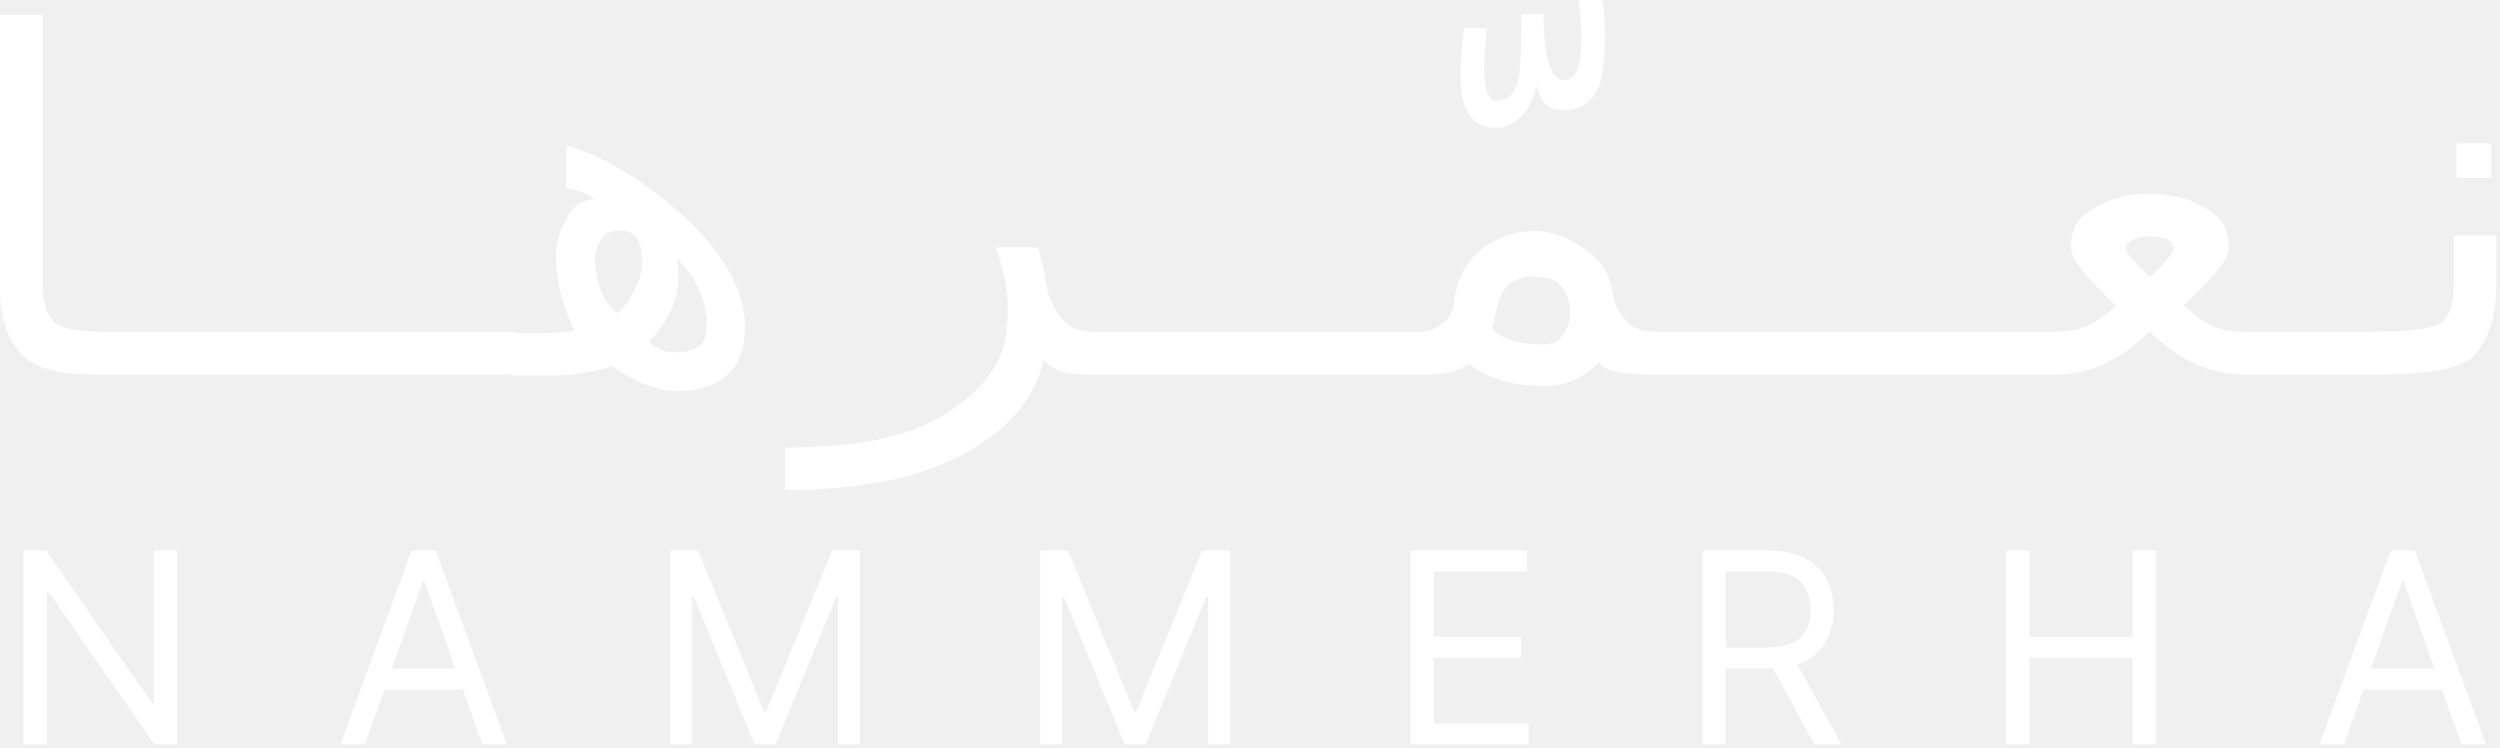
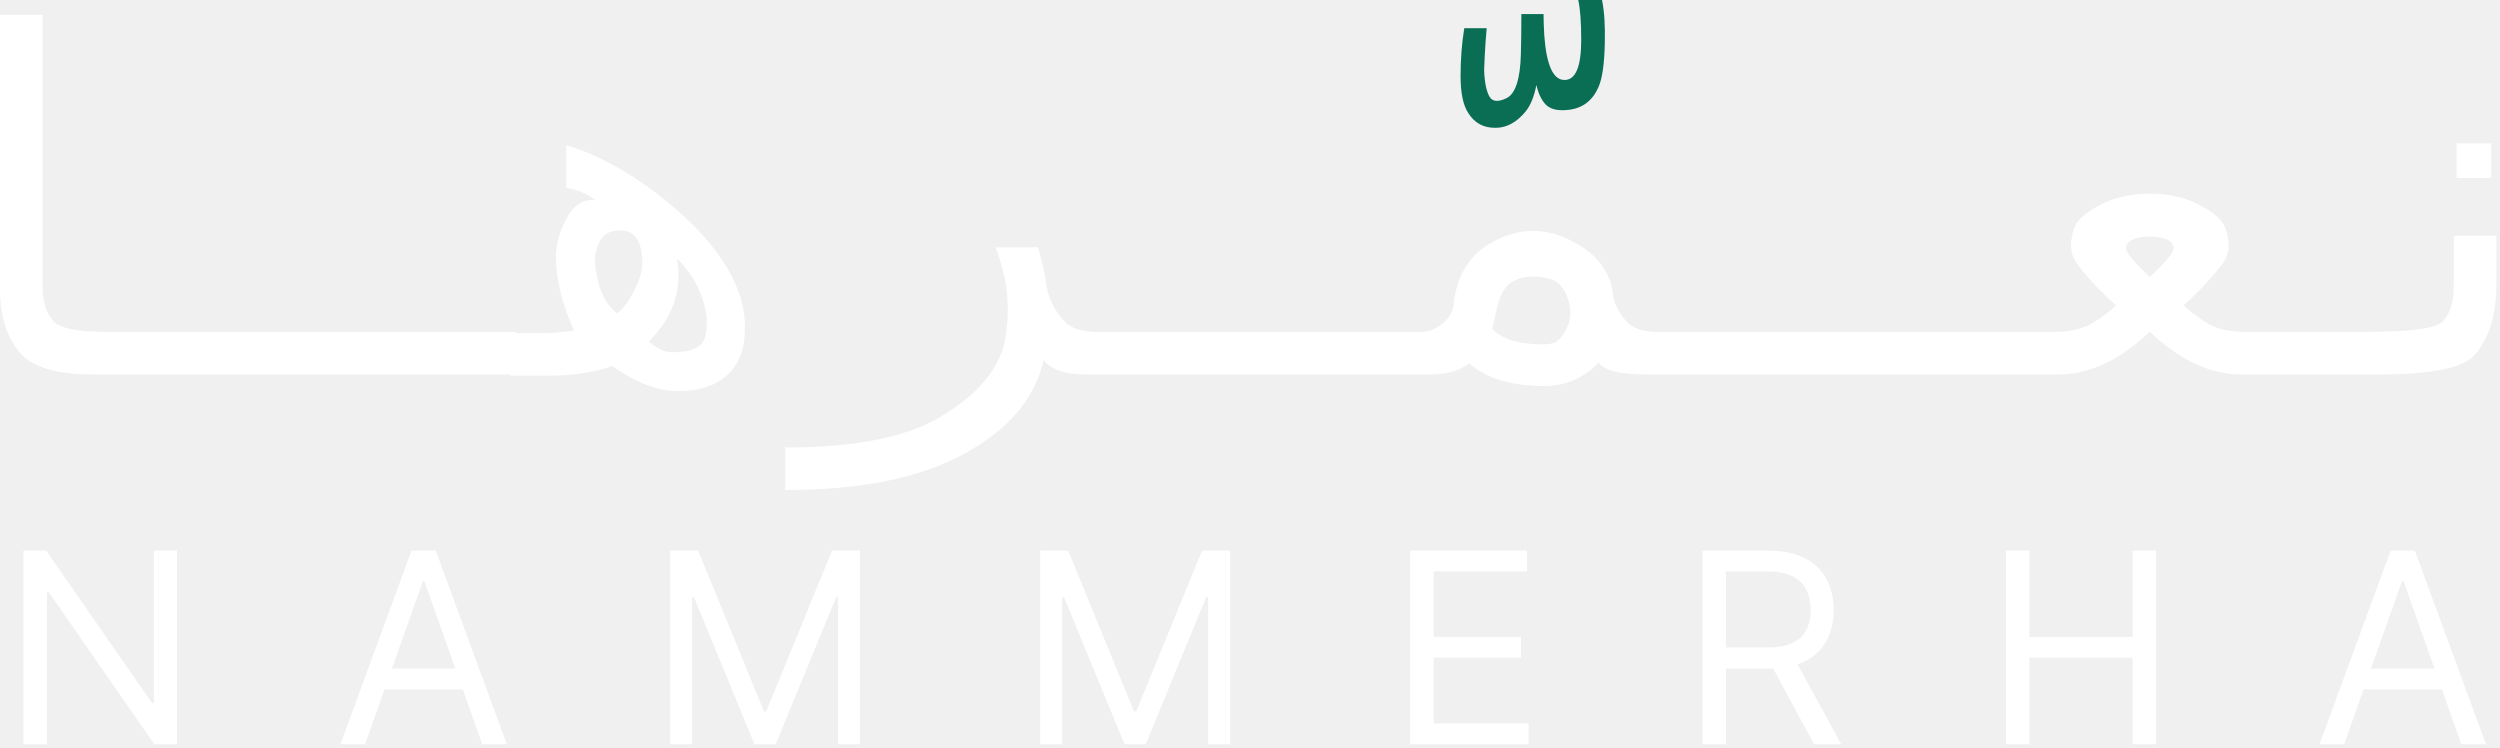
<svg xmlns="http://www.w3.org/2000/svg" width="338" height="101" viewBox="0 0 338 101" fill="none">
-   <path d="M20.557 95.051H20.812V74.443H23.932V100.625H20.863L6.597 80.068H6.341V100.625H3.171V74.443H6.238L20.557 95.051ZM68.526 100.625H65.202L62.569 93.21H51.982L49.35 100.625H46.026L55.64 74.443H58.912L68.526 100.625ZM103.286 96.176H103.593L112.49 74.443H116.274V100.625H113.309V80.733H113.053L104.871 100.625H102.008L93.825 80.733H93.57V100.625H90.605V74.443H94.388L103.286 96.176ZM153.313 96.176H153.62L162.518 74.443H166.302V100.625H163.336V80.733H163.08L154.898 100.625H152.035L143.853 80.733H143.598V100.625H140.632V74.443H144.415L153.313 96.176ZM206.46 77.256H193.829V86.103H205.642V88.915H193.829V97.812H206.664V100.625H190.659V74.443H206.46V77.256ZM239.021 74.443C241.066 74.443 242.745 74.793 244.058 75.491C245.37 76.182 246.342 77.132 246.973 78.343C247.603 79.553 247.919 80.929 247.919 82.472C247.919 84.014 247.603 85.382 246.973 86.575C246.342 87.768 245.374 88.706 244.07 89.388C243.745 89.556 243.397 89.702 243.026 89.828L248.941 100.625H245.26L239.738 90.384C239.521 90.392 239.299 90.397 239.072 90.397H233.345V100.625H230.175V74.443H239.021ZM274.372 86.103H288.332V74.443H291.503V100.625H288.332V88.915H274.372V100.625H271.202V74.443H274.372V86.103ZM336.101 100.625H332.776L330.144 93.21H319.557L316.924 100.625H313.601L323.214 74.443H326.486L336.101 100.625ZM52.98 90.397H61.571L57.378 78.585H57.174L52.98 90.397ZM320.555 90.397H329.146L324.952 78.585H324.748L320.555 90.397ZM233.345 87.534H238.97C240.367 87.534 241.492 87.33 242.345 86.921C243.206 86.512 243.827 85.932 244.211 85.182C244.603 84.423 244.8 83.52 244.8 82.472C244.8 81.423 244.603 80.507 244.211 79.723C243.819 78.939 243.193 78.333 242.332 77.907C241.471 77.473 240.333 77.256 238.919 77.256H233.345V87.534ZM290.656 26.188C293.135 26.188 295.302 26.656 297.156 27.594C299.281 28.656 300.531 29.771 300.906 30.938C301.177 31.792 301.312 32.542 301.312 33.188C301.312 34.125 301 35 300.375 35.812C298.771 37.854 297.052 39.677 295.219 41.281C295.865 41.927 296.896 42.708 298.312 43.625C299.583 44.458 301.385 44.875 303.719 44.875H319.938C325.875 44.875 329.302 44.417 330.219 43.5C331.24 42.479 331.75 40.865 331.75 38.656V31.875H337.5V38.656C337.5 42.552 336.542 45.646 334.625 47.938C333.125 49.729 328.802 50.625 321.656 50.625H303.031C298.823 50.625 294.698 48.698 290.656 44.844C286.615 48.698 282.49 50.625 278.281 50.625H222.594C218.969 50.625 216.823 50.083 216.156 49C214.135 51.125 211.677 52.188 208.781 52.188C204.323 52.188 200.948 51.167 198.656 49.125C197.323 50.125 195.573 50.625 193.406 50.625H146.719C144.01 50.625 142.135 49.979 141.094 48.688C139.906 53.958 136.219 58.24 130.031 61.531C124.115 64.677 116.156 66.25 106.156 66.25V60.5C115.427 60.5 122.344 59.167 126.906 56.5C132.219 53.396 135.229 49.792 135.938 45.688C136.146 44.479 136.25 43.125 136.25 41.625C136.25 39 135.698 36.271 134.594 33.438H140.344C140.969 35.771 141.312 37.25 141.375 37.875C141.583 40.021 142.448 41.896 143.969 43.5C144.844 44.417 146.333 44.875 148.438 44.875H192.031C193.115 44.875 194.115 44.5 195.031 43.75C195.927 43.021 196.427 42.146 196.531 41.125C196.948 37.354 198.562 34.635 201.375 32.969C203.333 31.802 205.281 31.219 207.219 31.219C208.719 31.219 210.156 31.521 211.531 32.125C215.552 33.854 217.74 36.458 218.094 39.938C218.198 40.958 218.781 42.115 219.844 43.406C220.635 44.385 222.125 44.875 224.312 44.875H277.594C279.823 44.875 281.625 44.458 283 43.625C284.229 42.875 285.26 42.094 286.094 41.281C284.073 39.51 282.354 37.688 280.938 35.812C280.312 35 280 34.125 280 33.188C280 32.542 280.135 31.792 280.406 30.938C280.74 29.792 281.99 28.677 284.156 27.594C286.01 26.656 288.177 26.188 290.656 26.188ZM5.75 38.656C5.75 40.865 6.271 42.479 7.312 43.5C8.229 44.417 10.562 44.875 14.312 44.875H69.781V45.031H73.531C74.615 45.031 75.969 44.917 77.594 44.688C76.656 42.5 76.031 40.688 75.719 39.25C75.344 37.625 75.156 36.146 75.156 34.812C75.156 33.062 75.625 31.323 76.562 29.594C77.562 27.719 78.865 26.875 80.469 27.062C79.552 26.25 78.25 25.698 76.562 25.406V19.625C81.125 21.021 85.698 23.594 90.281 27.344C95.719 31.802 99.052 36.292 100.281 40.812C100.573 41.896 100.719 43.031 100.719 44.219C100.719 46.365 100.302 48.073 99.469 49.344C97.927 51.698 95.333 52.875 91.688 52.875C88.958 52.875 85.99 51.75 82.781 49.5C80.281 50.354 77.51 50.781 74.469 50.781H69V50.625H12.562C7.688 50.625 4.417 49.667 2.75 47.75C0.917 45.646 0 42.74 0 39.031V2H5.75V38.656ZM91.531 34.906C91.656 35.677 91.719 36.469 91.719 37.281C91.719 40.156 90.698 42.781 88.656 45.156C88.406 45.448 88.104 45.792 87.75 46.188C88.833 47.146 89.885 47.625 90.906 47.625C93.531 47.625 95.01 46.927 95.344 45.531C95.49 44.906 95.562 44.25 95.562 43.562C95.562 42.312 95.219 40.875 94.531 39.25C93.927 37.812 92.927 36.365 91.531 34.906ZM207.219 37.375C206.115 37.375 205.135 37.656 204.281 38.219C203.323 38.844 202.646 40.198 202.25 42.281C202.104 43.052 201.927 43.76 201.719 44.406C203.01 45.844 205.312 46.562 208.625 46.562C209.604 46.562 210.292 46.375 210.688 46C211.771 44.896 212.312 43.625 212.312 42.188C212.312 41.792 212.26 41.406 212.156 41.031C211.698 39.198 210.865 38.104 209.656 37.75C208.844 37.5 208.031 37.375 207.219 37.375ZM83.875 31.156C82.521 31.156 81.604 31.625 81.125 32.562C80.667 33.458 80.438 34.271 80.438 35C80.438 35.625 80.51 36.323 80.656 37.094C81.094 39.552 82.021 41.312 83.438 42.375C84.188 41.812 84.917 40.865 85.625 39.531C86.438 38.031 86.844 36.646 86.844 35.375C86.844 34.417 86.688 33.552 86.375 32.781C85.917 31.698 85.083 31.156 83.875 31.156ZM290.656 31.969C290.115 31.969 289.531 32.042 288.906 32.188C287.927 32.438 287.438 32.896 287.438 33.562C287.438 34.167 288.51 35.458 290.656 37.438C292.802 35.458 293.875 34.167 293.875 33.562C293.875 32.896 293.385 32.438 292.406 32.188C291.781 32.042 291.198 31.969 290.656 31.969ZM336.812 24.062H332.125V19.375H336.812V24.062ZM216.594 0C216.906 1.521 217.031 3.49 216.969 5.906C216.906 8.677 216.625 10.625 216.125 11.75C215.333 13.583 214 14.615 212.125 14.844C210.646 15.031 209.583 14.781 208.938 14.094C208.375 13.469 207.969 12.604 207.719 11.5C207.406 13.104 206.906 14.312 206.219 15.125C205.031 16.542 203.719 17.26 202.281 17.281C200.635 17.323 199.385 16.667 198.531 15.312C197.823 14.271 197.469 12.594 197.469 10.281C197.469 8.01 197.635 5.854 197.969 3.812H201C200.75 6.417 200.635 8.302 200.656 9.469C200.719 11.219 200.979 12.448 201.438 13.156C201.833 13.74 202.552 13.792 203.594 13.312C204.865 12.771 205.542 10.75 205.625 7.25C205.667 5.542 205.688 3.76 205.688 1.906H208.688C208.688 2.656 208.719 3.594 208.781 4.719C209.073 8.823 210 10.854 211.562 10.812C213.042 10.792 213.781 8.979 213.781 5.375C213.781 2.979 213.646 1.188 213.375 0H216.594Z" fill="white" />
+   <path d="M20.557 95.051H20.812V74.443H23.932V100.625H20.863L6.597 80.068H6.341V100.625H3.171V74.443H6.238L20.557 95.051ZM68.526 100.625H65.202L62.569 93.21H51.982L49.35 100.625H46.026L55.64 74.443H58.912L68.526 100.625ZM103.286 96.176H103.593L112.49 74.443H116.274V100.625H113.309V80.733H113.053L104.871 100.625H102.008L93.825 80.733H93.57V100.625H90.605V74.443H94.388L103.286 96.176ZM153.313 96.176H153.62L162.518 74.443H166.302V100.625H163.336V80.733H163.08L154.898 100.625H152.035L143.853 80.733H143.598V100.625H140.632V74.443H144.415L153.313 96.176ZM206.46 77.256H193.829V86.103H205.642V88.915H193.829V97.812H206.664V100.625H190.659V74.443H206.46V77.256ZM239.021 74.443C241.066 74.443 242.745 74.793 244.058 75.491C245.37 76.182 246.342 77.132 246.973 78.343C247.603 79.553 247.919 80.929 247.919 82.472C247.919 84.014 247.603 85.382 246.973 86.575C246.342 87.768 245.374 88.706 244.07 89.388C243.745 89.556 243.397 89.702 243.026 89.828L248.941 100.625H245.26L239.738 90.384C239.521 90.392 239.299 90.397 239.072 90.397H233.345V100.625H230.175V74.443H239.021ZM274.372 86.103H288.332V74.443H291.503V100.625H288.332V88.915H274.372V100.625H271.202V74.443H274.372V86.103ZM336.101 100.625H332.776L330.144 93.21H319.557L316.924 100.625H313.601L323.214 74.443H326.486L336.101 100.625ZM52.98 90.397H61.571L57.378 78.585H57.174L52.98 90.397ZM320.555 90.397H329.146L324.952 78.585H324.748L320.555 90.397ZM233.345 87.534H238.97C240.367 87.534 241.492 87.33 242.345 86.921C243.206 86.512 243.827 85.932 244.211 85.182C244.603 84.423 244.8 83.52 244.8 82.472C244.8 81.423 244.603 80.507 244.211 79.723C243.819 78.939 243.193 78.333 242.332 77.907C241.471 77.473 240.333 77.256 238.919 77.256H233.345V87.534ZM290.656 26.188C293.135 26.188 295.302 26.656 297.156 27.594C299.281 28.656 300.531 29.771 300.906 30.938C301.177 31.792 301.312 32.542 301.312 33.188C301.312 34.125 301 35 300.375 35.812C298.771 37.854 297.052 39.677 295.219 41.281C295.865 41.927 296.896 42.708 298.312 43.625C299.583 44.458 301.385 44.875 303.719 44.875H319.938C325.875 44.875 329.302 44.417 330.219 43.5C331.24 42.479 331.75 40.865 331.75 38.656V31.875H337.5V38.656C337.5 42.552 336.542 45.646 334.625 47.938C333.125 49.729 328.802 50.625 321.656 50.625H303.031C298.823 50.625 294.698 48.698 290.656 44.844C286.615 48.698 282.49 50.625 278.281 50.625H222.594C218.969 50.625 216.823 50.083 216.156 49C214.135 51.125 211.677 52.188 208.781 52.188C204.323 52.188 200.948 51.167 198.656 49.125C197.323 50.125 195.573 50.625 193.406 50.625H146.719C144.01 50.625 142.135 49.979 141.094 48.688C139.906 53.958 136.219 58.24 130.031 61.531C124.115 64.677 116.156 66.25 106.156 66.25V60.5C115.427 60.5 122.344 59.167 126.906 56.5C132.219 53.396 135.229 49.792 135.938 45.688C136.146 44.479 136.25 43.125 136.25 41.625C136.25 39 135.698 36.271 134.594 33.438H140.344C140.969 35.771 141.312 37.25 141.375 37.875C141.583 40.021 142.448 41.896 143.969 43.5C144.844 44.417 146.333 44.875 148.438 44.875H192.031C193.115 44.875 194.115 44.5 195.031 43.75C195.927 43.021 196.427 42.146 196.531 41.125C196.948 37.354 198.562 34.635 201.375 32.969C203.333 31.802 205.281 31.219 207.219 31.219C208.719 31.219 210.156 31.521 211.531 32.125C215.552 33.854 217.74 36.458 218.094 39.938C218.198 40.958 218.781 42.115 219.844 43.406C220.635 44.385 222.125 44.875 224.312 44.875H277.594C279.823 44.875 281.625 44.458 283 43.625C284.229 42.875 285.26 42.094 286.094 41.281C284.073 39.51 282.354 37.688 280.938 35.812C280.312 35 280 34.125 280 33.188C280 32.542 280.135 31.792 280.406 30.938C280.74 29.792 281.99 28.677 284.156 27.594C286.01 26.656 288.177 26.188 290.656 26.188ZM5.75 38.656C5.75 40.865 6.271 42.479 7.312 43.5C8.229 44.417 10.562 44.875 14.312 44.875H69.781V45.031H73.531C74.615 45.031 75.969 44.917 77.594 44.688C76.656 42.5 76.031 40.688 75.719 39.25C75.344 37.625 75.156 36.146 75.156 34.812C75.156 33.062 75.625 31.323 76.562 29.594C77.562 27.719 78.865 26.875 80.469 27.062C79.552 26.25 78.25 25.698 76.562 25.406V19.625C81.125 21.021 85.698 23.594 90.281 27.344C95.719 31.802 99.052 36.292 100.281 40.812C100.573 41.896 100.719 43.031 100.719 44.219C100.719 46.365 100.302 48.073 99.469 49.344C97.927 51.698 95.333 52.875 91.688 52.875C88.958 52.875 85.99 51.75 82.781 49.5C80.281 50.354 77.51 50.781 74.469 50.781H69V50.625H12.562C7.688 50.625 4.417 49.667 2.75 47.75C0.917 45.646 0 42.74 0 39.031V2H5.75V38.656ZM91.531 34.906C91.656 35.677 91.719 36.469 91.719 37.281C91.719 40.156 90.698 42.781 88.656 45.156C88.406 45.448 88.104 45.792 87.75 46.188C88.833 47.146 89.885 47.625 90.906 47.625C93.531 47.625 95.01 46.927 95.344 45.531C95.49 44.906 95.562 44.25 95.562 43.562C95.562 42.312 95.219 40.875 94.531 39.25C93.927 37.812 92.927 36.365 91.531 34.906ZM207.219 37.375C206.115 37.375 205.135 37.656 204.281 38.219C203.323 38.844 202.646 40.198 202.25 42.281C202.104 43.052 201.927 43.76 201.719 44.406C203.01 45.844 205.312 46.562 208.625 46.562C209.604 46.562 210.292 46.375 210.688 46C211.771 44.896 212.312 43.625 212.312 42.188C212.312 41.792 212.26 41.406 212.156 41.031C211.698 39.198 210.865 38.104 209.656 37.75C208.844 37.5 208.031 37.375 207.219 37.375ZM83.875 31.156C82.521 31.156 81.604 31.625 81.125 32.562C80.667 33.458 80.438 34.271 80.438 35C80.438 35.625 80.51 36.323 80.656 37.094C81.094 39.552 82.021 41.312 83.438 42.375C84.188 41.812 84.917 40.865 85.625 39.531C86.438 38.031 86.844 36.646 86.844 35.375C86.844 34.417 86.688 33.552 86.375 32.781C85.917 31.698 85.083 31.156 83.875 31.156ZM290.656 31.969C290.115 31.969 289.531 32.042 288.906 32.188C287.927 32.438 287.438 32.896 287.438 33.562C287.438 34.167 288.51 35.458 290.656 37.438C292.802 35.458 293.875 34.167 293.875 33.562C293.875 32.896 293.385 32.438 292.406 32.188C291.781 32.042 291.198 31.969 290.656 31.969ZM336.812 24.062H332.125V19.375H336.812V24.062Z" fill="white" />
+   <path d="M216.594 0C216.906 1.521 217.031 3.49 216.969 5.906C216.906 8.677 216.625 10.625 216.125 11.75C215.333 13.583 214 14.615 212.125 14.844C210.646 15.031 209.583 14.781 208.938 14.094C208.375 13.469 207.969 12.604 207.719 11.5C207.406 13.104 206.906 14.312 206.219 15.125C205.031 16.542 203.719 17.26 202.281 17.281C200.635 17.323 199.385 16.667 198.531 15.312C197.823 14.271 197.469 12.594 197.469 10.281C197.469 8.01 197.635 5.854 197.969 3.812H201C200.75 6.417 200.656 9.469 200.656 9.469C200.719 11.219 200.979 12.448 201.438 13.156C201.833 13.74 202.552 13.792 203.594 13.312C204.865 12.771 205.542 10.75 205.625 7.25C205.667 5.542 205.688 3.76 205.688 1.906H208.688C208.688 2.656 208.719 3.594 208.781 4.719C209.073 8.823 210 10.854 211.562 10.812C213.042 10.792 213.781 8.979 213.781 5.375C213.781 2.979 213.646 1.188 213.375 0H216.594Z" fill="#0A6E55" />
</svg>
